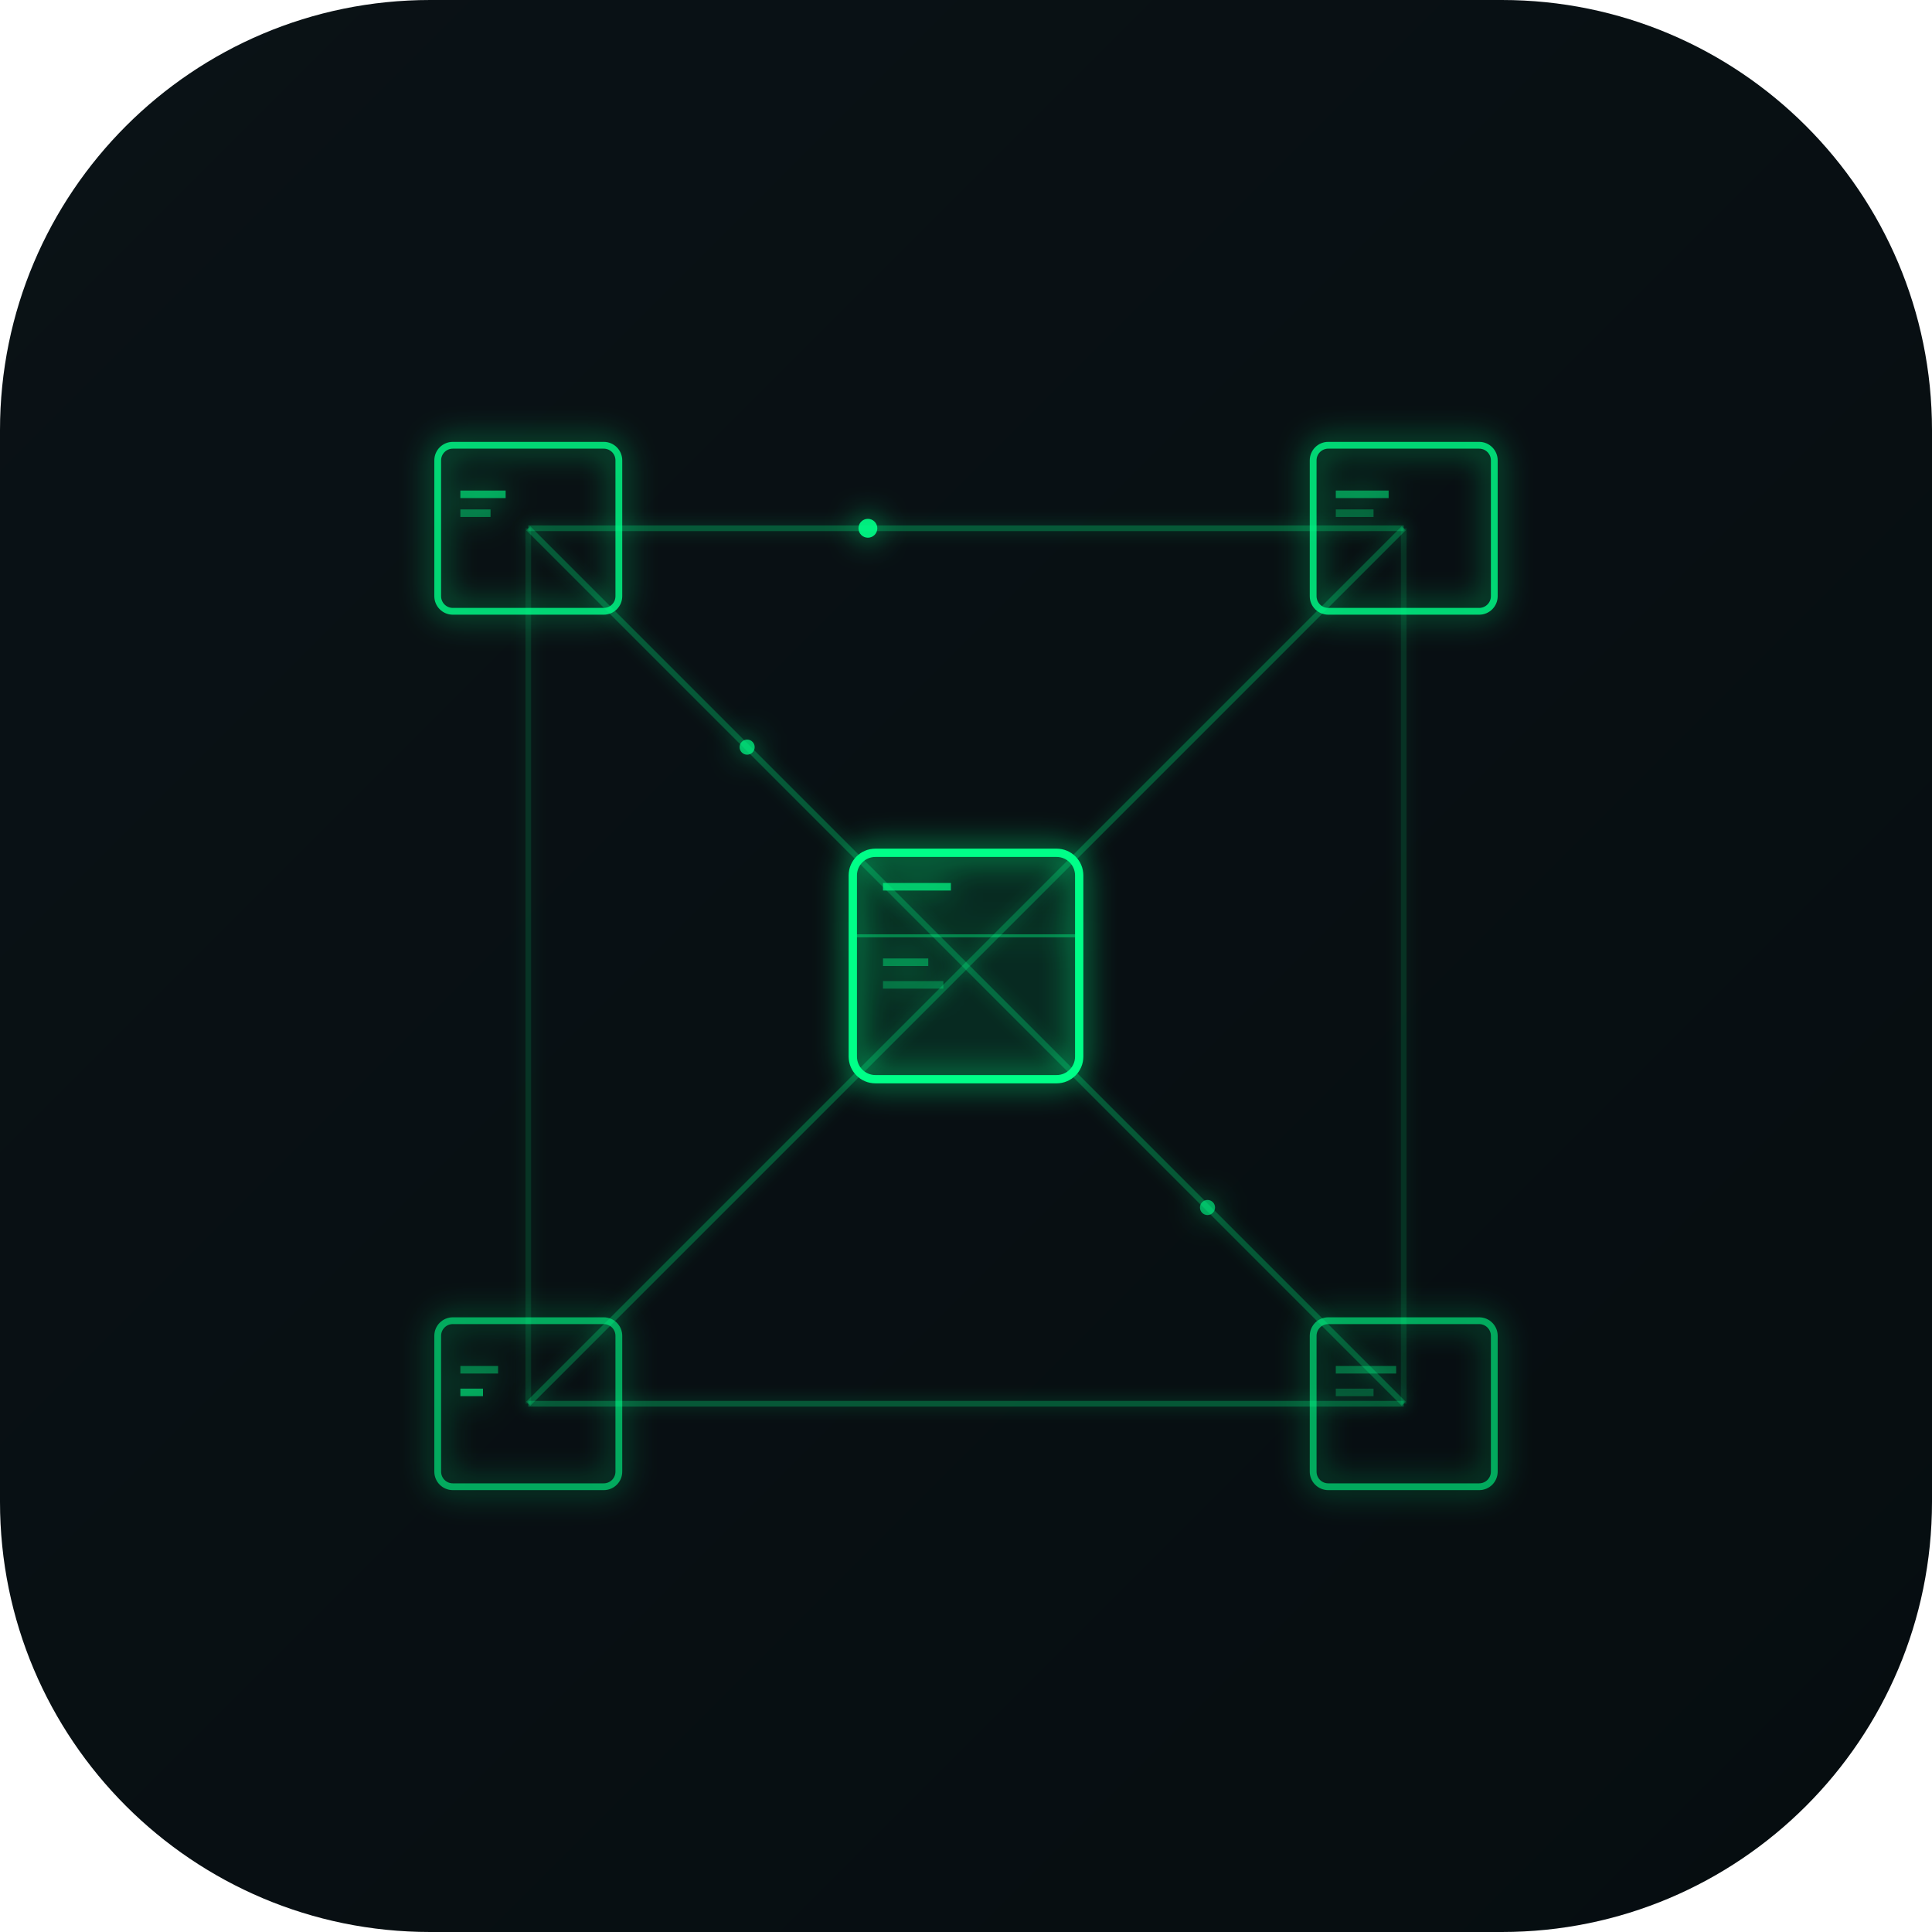
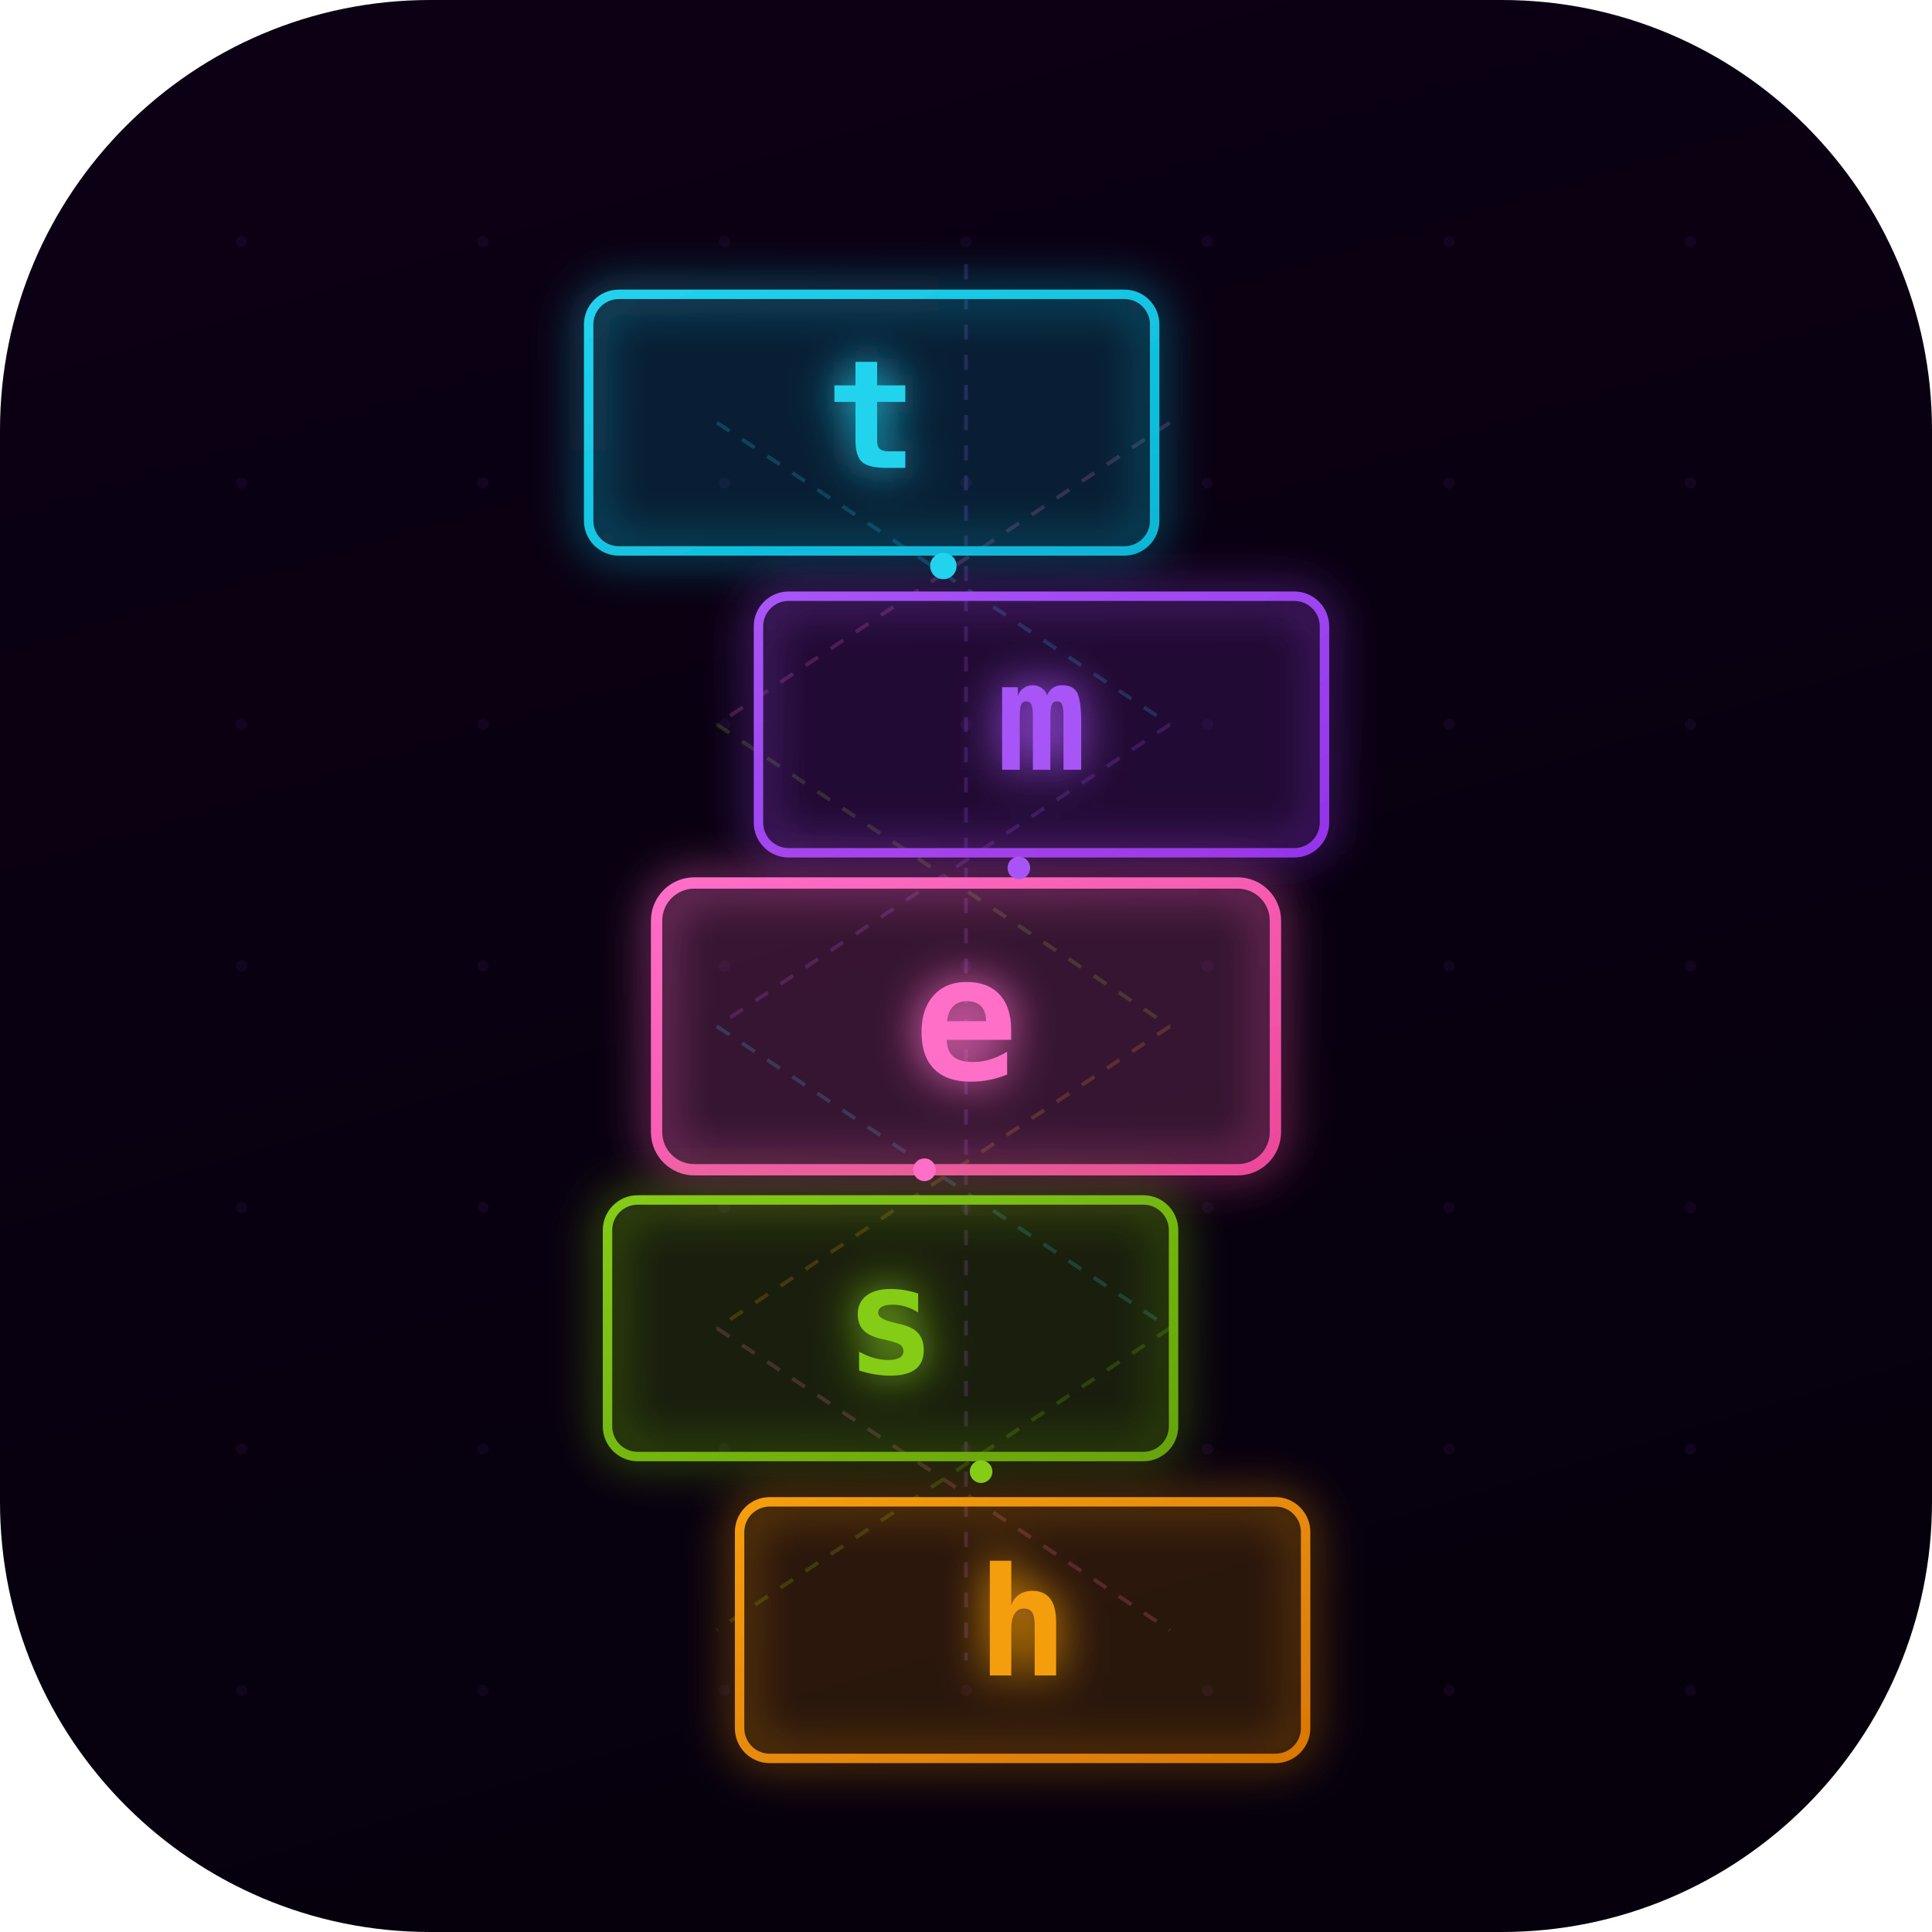
<svg xmlns="http://www.w3.org/2000/svg" viewBox="0 0 512 512">
  <defs>
-     <linearGradient id="bg" x1="0" y1="0" x2="1" y2="1">
-       <stop offset="0%" stop-color="#0a0f14" />
-       <stop offset="100%" stop-color="#060a0e" />
+     <linearGradient id="bg" x1="0" y1="0" x2="0.3" y2="1">
+       <stop offset="0%" stop-color="#0C0015" />
+       <stop offset="100%" stop-color="#06000D" />
    </linearGradient>
-     <filter id="glow" x="-50%" y="-50%" width="200%" height="200%">
-       <feGaussianBlur stdDeviation="4" result="b" />
-       <feMerge>
-         <feMergeNode in="b" />
-         <feMergeNode in="SourceGraphic" />
-       </feMerge>
-     </filter>
-     <filter id="line-glow" x="-50%" y="-50%" width="200%" height="200%">
-       <feGaussianBlur stdDeviation="2" result="b" />
+     <linearGradient id="bt" x1="0" y1="0" x2="1" y2="1">
+       <stop offset="0%" stop-color="#22D3EE" />
+       <stop offset="100%" stop-color="#06B6D4" />
+     </linearGradient>
+     <linearGradient id="bm" x1="0" y1="0" x2="1" y2="1">
+       <stop offset="0%" stop-color="#A855F7" />
+       <stop offset="100%" stop-color="#9333EA" />
+     </linearGradient>
+     <linearGradient id="be" x1="0" y1="0" x2="1" y2="1">
+       <stop offset="0%" stop-color="#FF6EC7" />
+       <stop offset="100%" stop-color="#EC4899" />
+     </linearGradient>
+     <linearGradient id="bs" x1="0" y1="0" x2="1" y2="1">
+       <stop offset="0%" stop-color="#84CC16" />
+       <stop offset="100%" stop-color="#65A30D" />
+     </linearGradient>
+     <linearGradient id="bh" x1="0" y1="0" x2="1" y2="1">
+       <stop offset="0%" stop-color="#F59E0B" />
+       <stop offset="100%" stop-color="#D97706" />
+     </linearGradient>
+     <filter id="g" x="-40%" y="-40%" width="180%" height="180%">
+       <feGaussianBlur stdDeviation="6" result="b" />
      <feMerge>
        <feMergeNode in="b" />
        <feMergeNode in="SourceGraphic" />
      </feMerge>
    </filter>
    <clipPath id="sq">
      <rect width="512" height="512" rx="114" />
    </clipPath>
  </defs>
  <g clip-path="url(#sq)">
    <rect width="512" height="512" fill="url(#bg)" />
-     <rect width="512" height="512" fill="rgba(0,255,136,0.015)" />
-   </g>
-   <g clip-path="url(#sq)">
-     <g filter="url(#line-glow)" stroke="#00ff88" stroke-opacity="0.25" stroke-width="1.5" fill="none">
-       <line x1="140" y1="140" x2="372" y2="140" />
-       <line x1="140" y1="140" x2="256" y2="256" />
-       <line x1="372" y1="140" x2="256" y2="256" />
-       <line x1="256" y1="256" x2="140" y2="372" />
-       <line x1="256" y1="256" x2="372" y2="372" />
-       <line x1="140" y1="372" x2="372" y2="372" />
-       <line x1="140" y1="140" x2="140" y2="372" stroke-opacity="0.12" />
-       <line x1="372" y1="140" x2="372" y2="372" stroke-opacity="0.12" />
+     <g opacity="0.06" fill="#A855F7">
+       <circle cx="64" cy="64" r="1.5" />
+       <circle cx="128" cy="64" r="1.5" />
+       <circle cx="192" cy="64" r="1.5" />
+       <circle cx="256" cy="64" r="1.5" />
+       <circle cx="320" cy="64" r="1.5" />
+       <circle cx="384" cy="64" r="1.5" />
+       <circle cx="448" cy="64" r="1.5" />
+       <circle cx="64" cy="128" r="1.5" />
+       <circle cx="128" cy="128" r="1.5" />
+       <circle cx="192" cy="128" r="1.5" />
+       <circle cx="256" cy="128" r="1.5" />
+       <circle cx="320" cy="128" r="1.5" />
+       <circle cx="384" cy="128" r="1.5" />
+       <circle cx="448" cy="128" r="1.5" />
+       <circle cx="64" cy="192" r="1.5" />
+       <circle cx="128" cy="192" r="1.5" />
+       <circle cx="192" cy="192" r="1.5" />
+       <circle cx="256" cy="192" r="1.5" />
+       <circle cx="320" cy="192" r="1.5" />
+       <circle cx="384" cy="192" r="1.5" />
+       <circle cx="448" cy="192" r="1.5" />
+       <circle cx="64" cy="256" r="1.5" />
+       <circle cx="128" cy="256" r="1.5" />
+       <circle cx="192" cy="256" r="1.5" />
+       <circle cx="256" cy="256" r="1.5" />
+       <circle cx="320" cy="256" r="1.5" />
+       <circle cx="384" cy="256" r="1.5" />
+       <circle cx="448" cy="256" r="1.5" />
+       <circle cx="64" cy="320" r="1.5" />
+       <circle cx="128" cy="320" r="1.5" />
+       <circle cx="192" cy="320" r="1.5" />
+       <circle cx="256" cy="320" r="1.5" />
+       <circle cx="320" cy="320" r="1.5" />
+       <circle cx="384" cy="320" r="1.5" />
+       <circle cx="448" cy="320" r="1.5" />
+       <circle cx="64" cy="384" r="1.5" />
+       <circle cx="128" cy="384" r="1.5" />
+       <circle cx="192" cy="384" r="1.5" />
+       <circle cx="256" cy="384" r="1.5" />
+       <circle cx="320" cy="384" r="1.5" />
+       <circle cx="384" cy="384" r="1.5" />
+       <circle cx="448" cy="384" r="1.5" />
+       <circle cx="64" cy="448" r="1.5" />
+       <circle cx="128" cy="448" r="1.5" />
+       <circle cx="192" cy="448" r="1.5" />
+       <circle cx="256" cy="448" r="1.5" />
+       <circle cx="320" cy="448" r="1.5" />
+       <circle cx="384" cy="448" r="1.5" />
+       <circle cx="448" cy="448" r="1.5" />
    </g>
-   </g>
-   <g clip-path="url(#sq)">
-     <g filter="url(#glow)">
-       <rect x="116" y="118" width="48" height="44" rx="4" fill="none" stroke="#00ff88" stroke-width="1.8" stroke-opacity="0.8" />
-       <rect x="122" y="130" width="12" height="2" fill="#00ff88" fill-opacity="0.6" />
-       <rect x="122" y="135" width="8" height="2" fill="#00ff88" fill-opacity="0.4" />
-       <rect x="348" y="118" width="48" height="44" rx="4" fill="none" stroke="#00ff88" stroke-width="1.8" stroke-opacity="0.8" />
-       <rect x="354" y="130" width="14" height="2" fill="#00ff88" fill-opacity="0.5" />
-       <rect x="354" y="135" width="10" height="2" fill="#00ff88" fill-opacity="0.3" />
-       <rect x="226" y="226" width="60" height="60" rx="6" fill="rgba(0,255,136,0.06)" stroke="#00ff88" stroke-width="2.2" stroke-opacity="1" />
-       <line x1="226" y1="248" x2="286" y2="248" stroke="#00ff88" stroke-width="0.8" stroke-opacity="0.4" />
-       <rect x="234" y="234" width="18" height="2" fill="#00ff88" fill-opacity="0.7" />
-       <rect x="234" y="254" width="12" height="2" fill="#00ff88" fill-opacity="0.4" />
-       <rect x="234" y="260" width="16" height="2" fill="#00ff88" fill-opacity="0.3" />
-       <rect x="116" y="350" width="48" height="44" rx="4" fill="none" stroke="#00ff88" stroke-width="1.8" stroke-opacity="0.6" />
-       <rect x="122" y="362" width="10" height="2" fill="#00ff88" fill-opacity="0.4" />
-       <rect x="122" y="368" width="6" height="2" fill="#00ff88" fill-opacity="0.6" />
-       <rect x="348" y="350" width="48" height="44" rx="4" fill="none" stroke="#00ff88" stroke-width="1.8" stroke-opacity="0.6" />
-       <rect x="354" y="362" width="16" height="2" fill="#00ff88" fill-opacity="0.35" />
-       <rect x="354" y="368" width="10" height="2" fill="#00ff88" fill-opacity="0.25" />
+     <g opacity="0.2" stroke-dasharray="4,4" stroke-width="1">
+       <line x1="256" y1="70" x2="256" y2="440" stroke="#A855F7" />
+       <line x1="190" y1="112" x2="310" y2="192" stroke="#22D3EE" />
+       <line x1="310" y1="112" x2="190" y2="192" stroke="#FF6EC7" />
+       <line x1="190" y1="192" x2="310" y2="272" stroke="#84CC16" />
+       <line x1="310" y1="192" x2="190" y2="272" stroke="#A855F7" />
+       <line x1="190" y1="272" x2="310" y2="352" stroke="#22D3EE" />
+       <line x1="310" y1="272" x2="190" y2="352" stroke="#F59E0B" />
+       <line x1="190" y1="352" x2="310" y2="432" stroke="#FF6EC7" />
+       <line x1="310" y1="352" x2="190" y2="432" stroke="#84CC16" />
    </g>
-   </g>
-   <g clip-path="url(#sq)">
-     <g filter="url(#glow)">
-       <circle cx="230" cy="140" r="2.5" fill="#00ff88" fill-opacity="0.9" />
-       <circle cx="198" cy="198" r="2" fill="#00ff88" fill-opacity="0.7" />
-       <circle cx="320" cy="320" r="2" fill="#00ff88" fill-opacity="0.6" />
+     <g transform="translate(231, 112)" filter="url(#g)">
+       <rect x="-75" y="-34" width="150" height="68" rx="8" fill="rgba(34,211,238,0.08)" stroke="url(#bt)" stroke-width="2.5" />
+       <text x="0" y="12" text-anchor="middle" font-family="'SF Mono','JetBrains Mono',monospace" font-weight="800" font-size="40" fill="#22D3EE">t</text>
    </g>
+     <g transform="translate(276, 192)" filter="url(#g)">
+       <rect x="-75" y="-34" width="150" height="68" rx="8" fill="rgba(168,85,247,0.08)" stroke="url(#bm)" stroke-width="2.5" />
+       <text x="0" y="12" text-anchor="middle" font-family="'SF Mono','JetBrains Mono',monospace" font-weight="800" font-size="40" fill="#A855F7">m</text>
+     </g>
+     <g transform="translate(256, 272)" filter="url(#g)">
+       <rect x="-82" y="-38" width="164" height="76" rx="10" fill="rgba(255,110,199,0.1)" stroke="url(#be)" stroke-width="3" />
+       <text x="0" y="14" text-anchor="middle" font-family="'SF Mono','JetBrains Mono',monospace" font-weight="800" font-size="46" fill="#FF6EC7">e</text>
+     </g>
+     <g transform="translate(236, 352)" filter="url(#g)">
+       <rect x="-75" y="-34" width="150" height="68" rx="8" fill="rgba(132,204,22,0.08)" stroke="url(#bs)" stroke-width="2.5" />
+       <text x="0" y="12" text-anchor="middle" font-family="'SF Mono','JetBrains Mono',monospace" font-weight="800" font-size="40" fill="#84CC16">s</text>
+     </g>
+     <g transform="translate(271, 432)" filter="url(#g)">
+       <rect x="-75" y="-34" width="150" height="68" rx="8" fill="rgba(245,158,11,0.08)" stroke="url(#bh)" stroke-width="2.5" />
+       <text x="0" y="12" text-anchor="middle" font-family="'SF Mono','JetBrains Mono',monospace" font-weight="800" font-size="40" fill="#F59E0B">h</text>
+     </g>
+     <circle cx="250" cy="150" r="3.5" fill="#22D3EE">
+       <animate attributeName="cy" values="140;180;140" dur="2.5s" repeatCount="indefinite" />
+       <animate attributeName="opacity" values="0.9;0.2;0.9" dur="2.5s" repeatCount="indefinite" />
+     </circle>
+     <circle cx="270" cy="230" r="3" fill="#A855F7">
+       <animate attributeName="cy" values="220;260;220" dur="2.2s" repeatCount="indefinite" />
+       <animate attributeName="opacity" values="0.8;0.2;0.8" dur="2.2s" repeatCount="indefinite" />
+     </circle>
+     <circle cx="245" cy="310" r="3" fill="#FF6EC7">
+       <animate attributeName="cy" values="300;340;300" dur="2.8s" repeatCount="indefinite" />
+       <animate attributeName="opacity" values="0.85;0.2;0.85" dur="2.8s" repeatCount="indefinite" />
+     </circle>
+     <circle cx="260" cy="390" r="3" fill="#84CC16">
+       <animate attributeName="cy" values="380;420;380" dur="3s" repeatCount="indefinite" />
+       <animate attributeName="opacity" values="0.8;0.25;0.8" dur="3s" repeatCount="indefinite" />
+     </circle>
  </g>
</svg>
